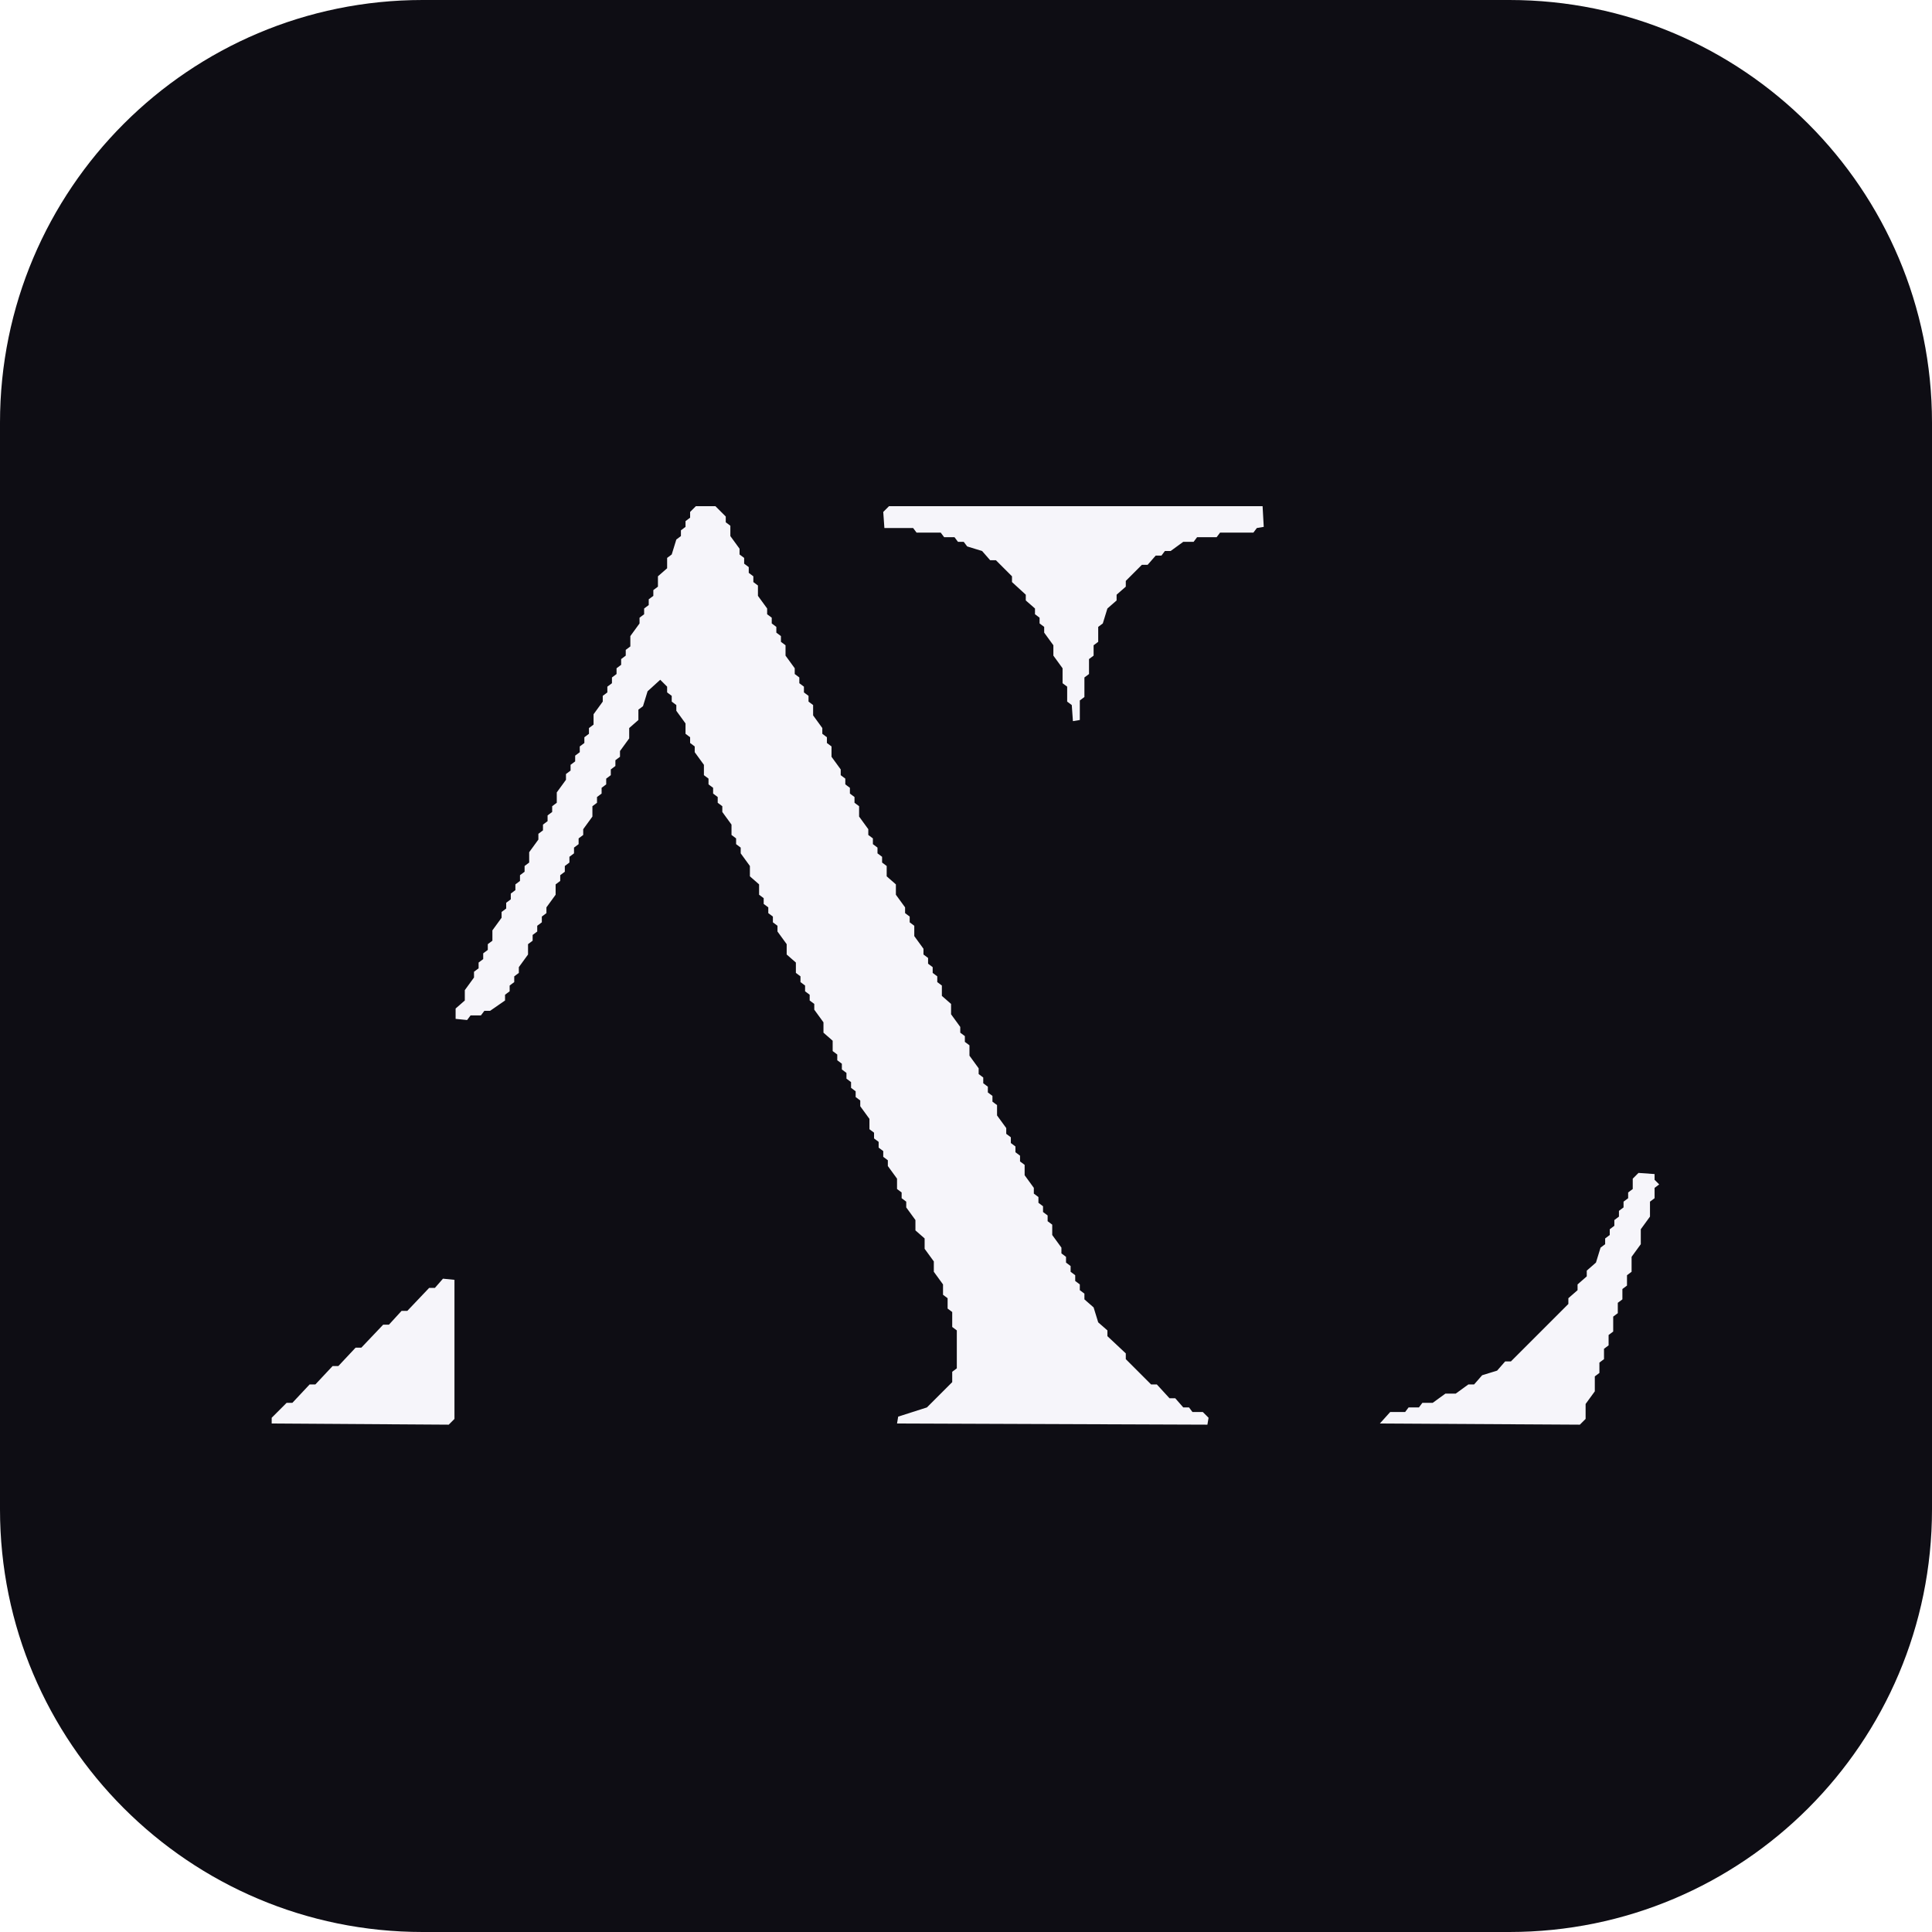
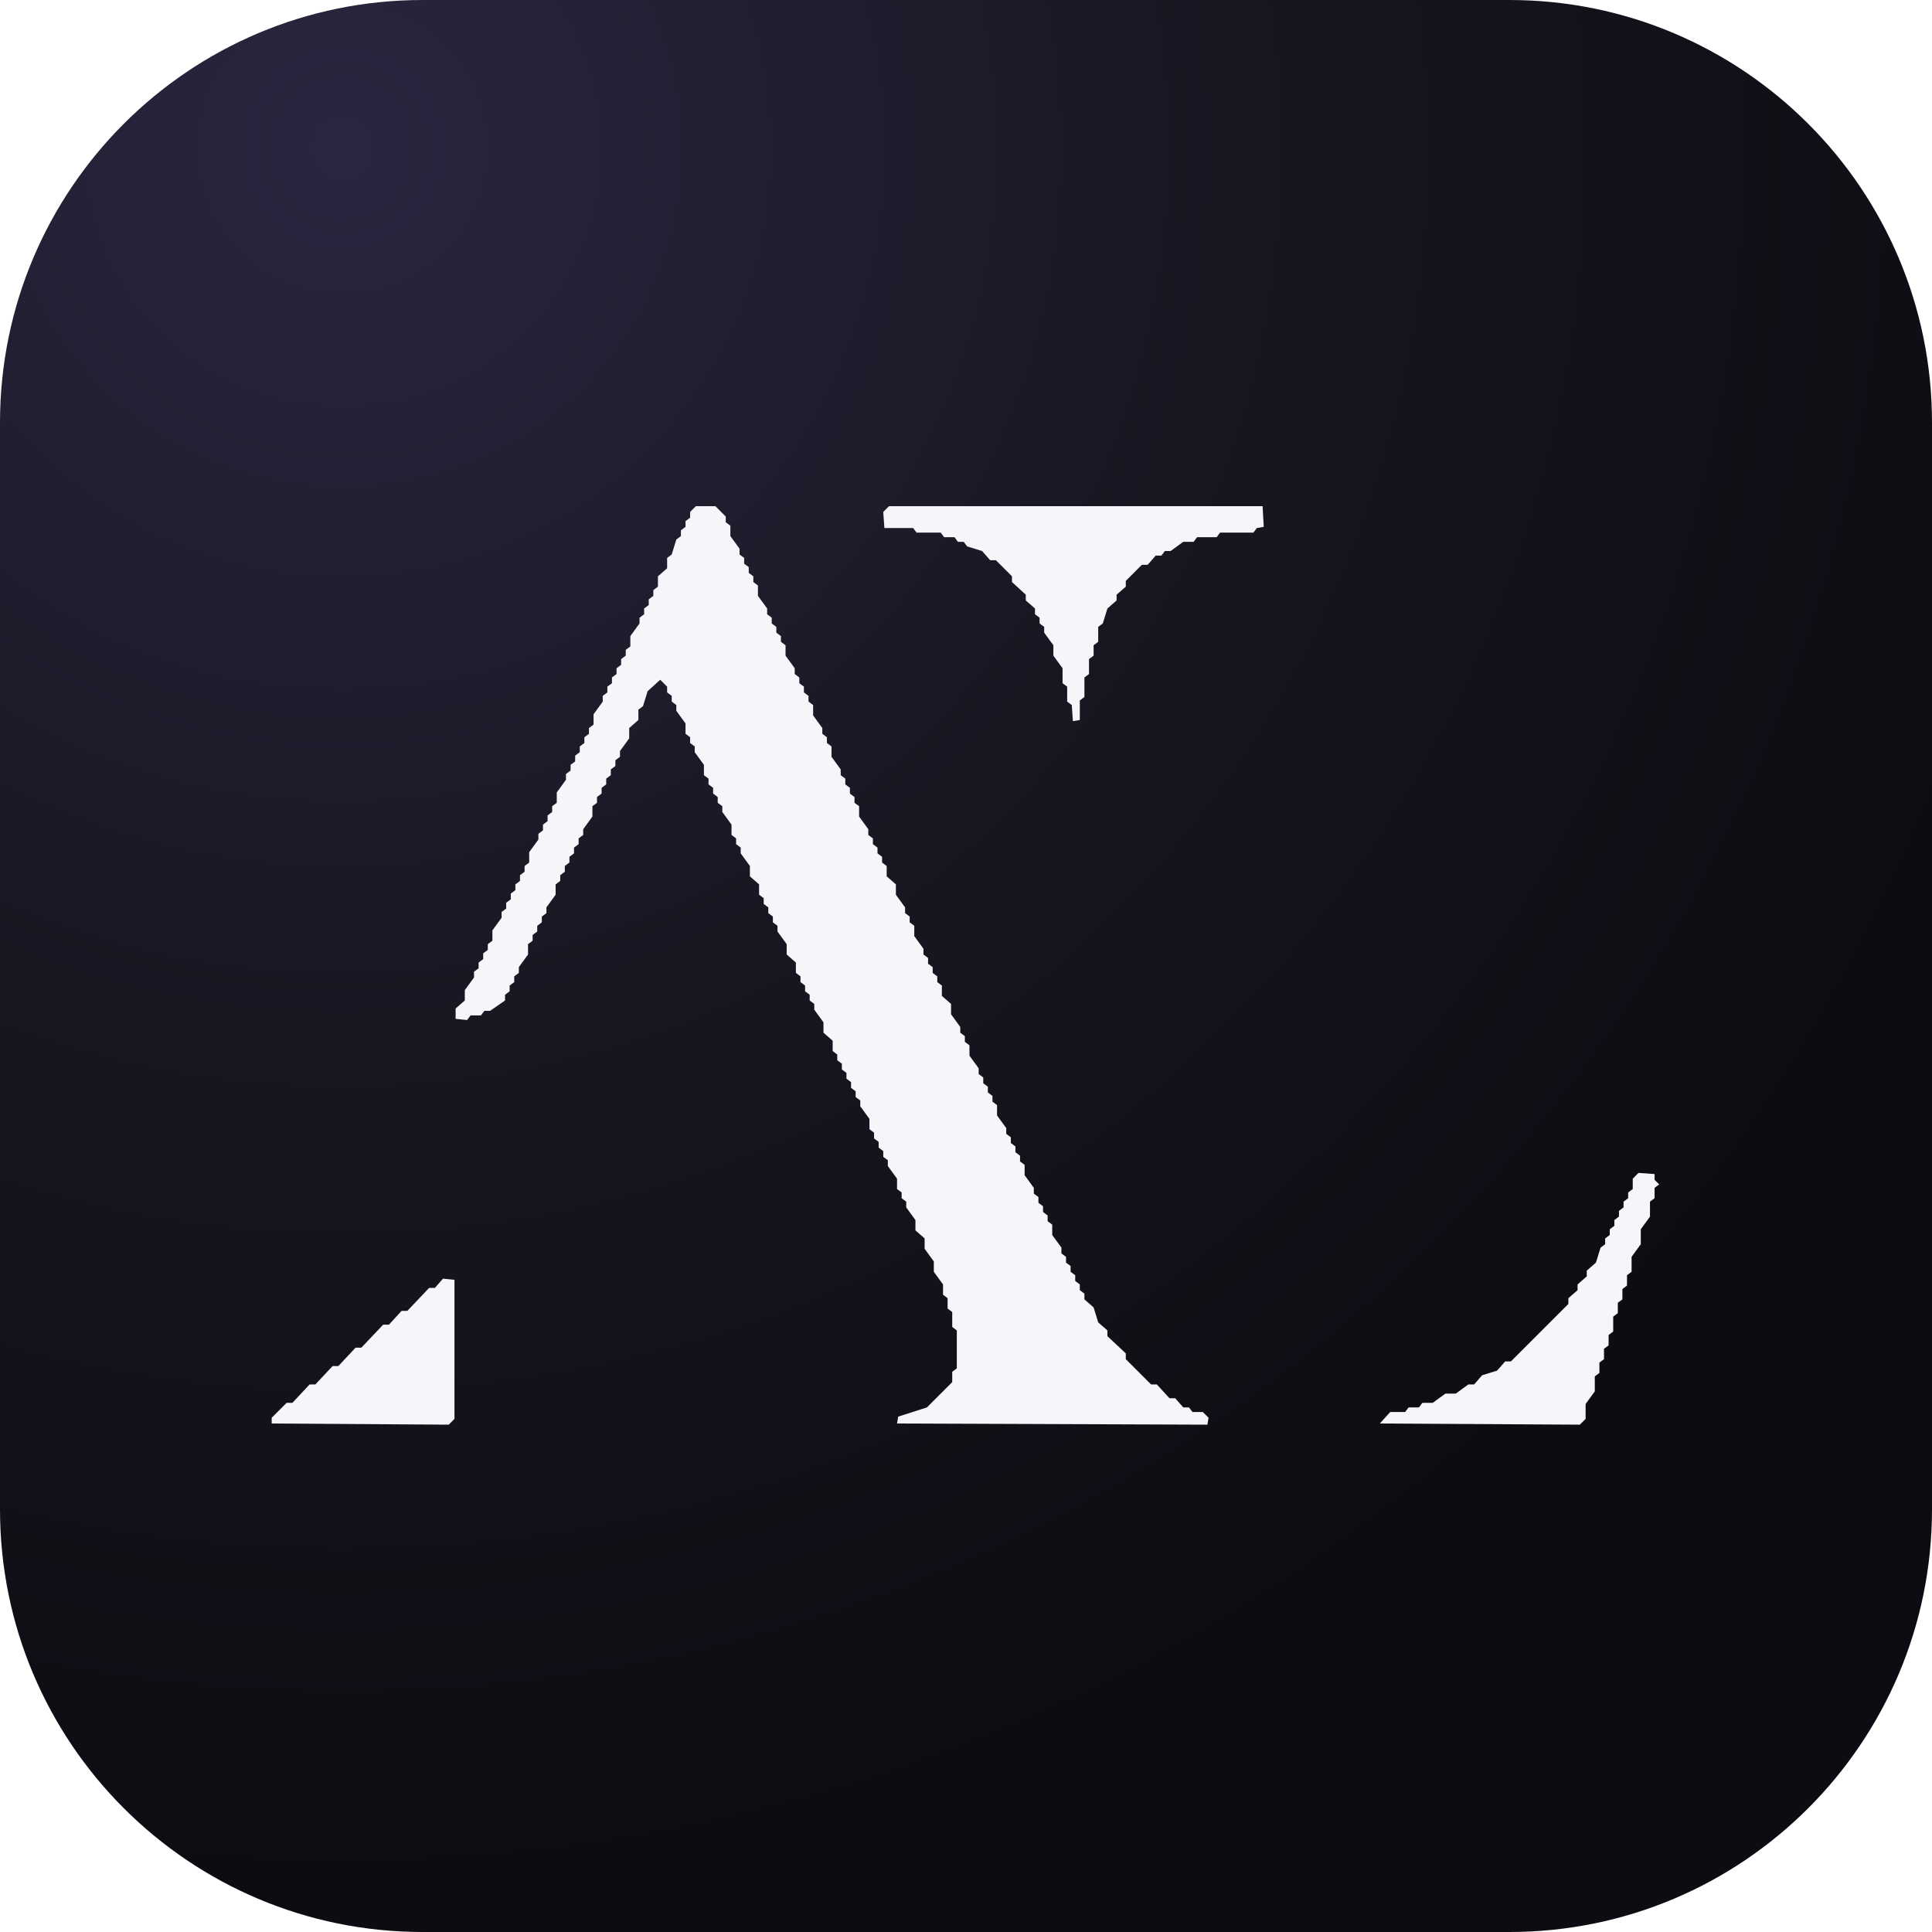
<svg xmlns="http://www.w3.org/2000/svg" viewBox="0 0 64 64" role="img" aria-label="Amber Lan">
-   <rect width="64" height="64" rx="14" fill="#0e0d14" />
+   <defs>
+     <radialGradient id="n" cx="18%" cy="8%" r="90%">
+       <stop offset="0" stop-color="#2b2640" />
+       <stop offset=".55" stop-color="#17151f" />
+       <stop offset="1" stop-color="#0d0c12" />
+     </radialGradient>
+   </defs>
+   <rect width="64" height="64" rx="14" fill="url(#n)" />
  <g transform="translate(9.000 16.768) scale(0.15232)">
    <path fill-rule="evenodd" fill="#f6f5fa" d="M39.75 168.25 L37.25 168.00 L35.50 170.00 L34.25 170.00 L29.50 175.00 L28.25 175.00 L25.50 178.00 L24.25 178.00 L19.50 183.00 L18.25 183.00 L14.50 187.00 L13.25 187.00 L9.50 191.00 L8.25 191.00 L4.50 195.00 L3.25 195.00 L0.00 198.25 L0.00 199.50 L38.50 199.75 L39.75 198.50 Z M300.75 145.25 L297.25 145.00 L296.00 146.25 L296.00 148.50 L295.00 149.25 L295.00 150.50 L294.00 151.25 L294.00 152.50 L293.00 153.25 L293.00 154.50 L292.00 155.25 L292.00 156.50 L291.00 157.25 L291.00 158.50 L290.00 159.25 L290.00 160.50 L289.00 161.25 L288.00 164.50 L286.00 166.25 L286.00 167.50 L284.00 169.25 L284.00 170.50 L282.00 172.25 L282.00 173.50 L269.50 186.00 L268.25 186.00 L266.50 188.00 L263.25 189.00 L261.50 191.00 L260.25 191.00 L257.50 193.00 L255.25 193.00 L252.50 195.00 L250.25 195.00 L249.50 196.00 L247.25 196.00 L246.50 197.00 L243.25 197.00 L241.00 199.50 L284.50 199.75 L285.75 198.50 L285.75 195.25 L287.75 192.50 L287.75 189.25 L288.75 188.50 L288.75 186.25 L289.75 185.50 L289.75 183.25 L290.75 182.50 L290.75 180.25 L291.75 179.50 L291.75 176.25 L292.75 175.50 L292.75 173.25 L293.75 172.50 L293.75 170.25 L294.75 169.50 L294.75 167.25 L295.75 166.50 L295.75 163.25 L297.75 160.50 L297.75 157.25 L299.75 154.50 L299.75 151.25 L300.75 150.50 L300.75 148.25 L301.75 147.50 L300.75 146.50 Z M133.00 1.25 L133.25 4.75 L139.50 4.75 L140.25 5.75 L145.50 5.75 L146.25 6.75 L148.50 6.75 L149.25 7.75 L150.50 7.75 L151.25 8.75 L154.50 9.75 L156.25 11.75 L157.50 11.75 L161.00 15.25 L161.00 16.50 L164.00 19.25 L164.00 20.50 L166.00 22.25 L166.00 23.50 L167.00 24.25 L167.00 25.50 L168.00 26.25 L168.00 27.50 L170.00 30.25 L170.00 32.50 L172.00 35.25 L172.00 38.50 L173.00 39.25 L173.00 42.50 L174.00 43.25 L174.25 46.75 L175.75 46.50 L175.75 42.25 L176.75 41.50 L176.75 37.25 L177.75 36.50 L177.75 33.25 L178.75 32.50 L178.75 30.25 L179.75 29.50 L179.75 26.25 L180.75 25.50 L181.75 22.25 L183.75 20.50 L183.75 19.25 L185.75 17.50 L185.75 16.25 L189.25 12.75 L190.50 12.75 L192.25 10.75 L193.50 10.75 L194.25 9.75 L195.50 9.75 L198.25 7.75 L200.50 7.75 L201.25 6.75 L205.50 6.75 L206.25 5.75 L213.50 5.75 L214.25 4.75 L215.75 4.50 L215.50 0.00 L134.25 0.00 Z M92.25 0.00 L91.00 1.25 L91.00 2.50 L90.00 3.25 L90.00 4.50 L89.00 5.25 L89.00 6.50 L88.00 7.25 L87.00 10.50 L86.00 11.25 L86.00 13.50 L84.00 15.25 L84.00 17.50 L83.00 18.25 L83.00 19.50 L82.00 20.25 L82.00 21.50 L81.00 22.25 L81.00 23.50 L80.00 24.25 L80.00 25.50 L78.00 28.25 L78.00 30.50 L77.00 31.25 L77.00 32.50 L76.00 33.25 L76.00 34.50 L75.00 35.25 L75.00 36.50 L74.00 37.25 L74.00 38.50 L73.00 39.25 L73.00 40.50 L72.00 41.25 L72.00 42.50 L70.00 45.25 L70.00 47.50 L69.00 48.25 L69.00 49.50 L68.00 50.25 L68.00 51.50 L67.00 52.25 L67.00 53.50 L66.00 54.25 L66.00 55.50 L65.00 56.25 L65.00 57.50 L64.00 58.25 L64.00 59.50 L62.00 62.25 L62.00 64.50 L61.00 65.25 L61.00 66.50 L60.00 67.25 L60.00 68.50 L59.00 69.25 L59.00 70.50 L58.00 71.25 L58.00 72.50 L56.00 75.25 L56.00 77.50 L55.00 78.25 L55.00 79.50 L54.00 80.25 L54.00 81.50 L53.00 82.25 L53.00 83.50 L52.00 84.25 L52.00 85.50 L51.00 86.25 L51.00 87.50 L50.00 88.25 L50.00 89.50 L48.00 92.25 L48.00 94.50 L47.00 95.25 L47.00 96.50 L46.00 97.25 L46.00 98.50 L45.00 99.25 L45.00 100.50 L44.00 101.25 L44.00 102.50 L42.00 105.25 L42.00 107.50 L40.00 109.25 L40.00 111.50 L42.50 111.75 L43.25 110.75 L45.50 110.75 L46.25 109.75 L47.50 109.75 L50.75 107.50 L50.75 106.25 L51.75 105.50 L51.75 104.25 L52.75 103.50 L52.75 102.25 L53.75 101.50 L53.75 100.25 L55.75 97.50 L55.75 95.25 L56.75 94.50 L56.75 93.25 L57.75 92.50 L57.75 91.25 L58.75 90.50 L58.75 89.25 L59.75 88.50 L59.75 87.25 L61.75 84.50 L61.75 82.25 L62.75 81.50 L62.75 80.25 L63.75 79.50 L63.75 78.25 L64.75 77.50 L64.75 76.25 L65.75 75.50 L65.75 74.25 L66.75 73.50 L66.75 72.25 L67.75 71.50 L67.75 70.25 L69.75 67.50 L69.75 65.25 L70.75 64.50 L70.75 63.25 L71.75 62.50 L71.75 61.25 L72.75 60.50 L72.75 59.25 L73.75 58.50 L73.75 57.25 L74.75 56.50 L74.75 55.25 L75.75 54.50 L75.75 53.25 L77.75 50.50 L77.75 48.25 L79.75 46.50 L79.75 44.25 L80.75 43.50 L81.75 40.25 L84.50 37.75 L86.00 39.25 L86.00 40.50 L87.00 41.25 L87.00 42.50 L88.00 43.25 L88.00 44.50 L90.00 47.25 L90.00 49.50 L91.00 50.25 L91.00 51.50 L92.00 52.25 L92.00 53.50 L94.00 56.25 L94.00 58.50 L95.00 59.25 L95.00 60.50 L96.00 61.25 L96.00 62.50 L97.00 63.25 L97.00 64.50 L98.00 65.25 L98.00 66.50 L100.00 69.25 L100.00 71.50 L101.00 72.25 L101.00 73.50 L102.00 74.25 L102.00 75.50 L104.00 78.25 L104.00 80.50 L106.00 82.25 L106.00 84.50 L107.00 85.25 L107.00 86.50 L108.00 87.25 L108.00 88.50 L109.00 89.25 L109.00 90.50 L110.00 91.25 L110.00 92.50 L112.00 95.25 L112.00 97.50 L114.00 99.25 L114.00 101.50 L115.00 102.25 L115.00 103.50 L116.00 104.25 L116.00 105.50 L117.00 106.25 L117.00 107.50 L118.00 108.25 L118.00 109.50 L120.00 112.25 L120.00 114.50 L122.00 116.25 L122.00 118.50 L123.00 119.25 L123.00 120.50 L124.00 121.25 L124.00 122.50 L125.00 123.25 L125.00 124.50 L126.00 125.25 L126.00 126.50 L127.00 127.25 L127.00 128.50 L128.00 129.25 L128.00 130.50 L130.00 133.25 L130.00 135.50 L131.00 136.25 L131.00 137.50 L132.00 138.25 L132.00 139.50 L133.00 140.25 L133.00 141.50 L134.00 142.25 L134.00 143.50 L136.00 146.25 L136.00 148.50 L137.00 149.25 L137.00 150.50 L138.00 151.25 L138.00 152.50 L140.00 155.25 L140.00 157.50 L142.00 159.25 L142.00 161.50 L144.00 164.25 L144.00 166.50 L146.00 169.25 L146.00 171.50 L147.00 172.25 L147.00 174.50 L148.00 175.25 L148.00 178.50 L149.00 179.25 L149.00 187.50 L148.00 188.25 L148.00 190.50 L142.50 196.00 L136.25 198.00 L136.00 199.50 L203.50 199.75 L203.75 198.25 L202.50 197.00 L200.25 197.00 L199.50 196.00 L198.25 196.00 L196.50 194.00 L195.25 194.00 L192.50 191.00 L191.25 191.00 L185.75 185.50 L185.75 184.25 L181.75 180.50 L181.75 179.25 L179.75 177.50 L178.75 174.25 L176.75 172.50 L176.75 171.25 L175.75 170.50 L175.75 169.25 L174.75 168.50 L174.75 167.25 L173.75 166.50 L173.75 165.25 L172.75 164.50 L172.75 163.25 L171.75 162.50 L171.75 161.25 L169.75 158.50 L169.75 156.25 L168.75 155.50 L168.75 154.25 L167.75 153.50 L167.75 152.25 L166.75 151.50 L166.75 150.25 L165.75 149.50 L165.75 148.25 L163.75 145.50 L163.75 143.25 L162.75 142.50 L162.75 141.25 L161.75 140.50 L161.75 139.25 L160.75 138.50 L160.75 137.25 L159.75 136.50 L159.75 135.25 L157.75 132.50 L157.75 130.25 L156.75 129.50 L156.75 128.25 L155.75 127.50 L155.75 126.25 L154.75 125.50 L154.75 124.25 L153.75 123.50 L153.75 122.25 L151.75 119.50 L151.75 117.25 L150.75 116.50 L150.75 115.25 L149.75 114.50 L149.75 113.25 L147.75 110.50 L147.75 108.25 L145.75 106.50 L145.75 104.25 L144.75 103.50 L144.75 102.25 L143.75 101.50 L143.75 100.25 L142.75 99.50 L142.75 98.25 L141.75 97.50 L141.75 96.25 L139.75 93.50 L139.75 91.25 L138.75 90.50 L138.75 89.25 L137.75 88.50 L137.75 87.25 L135.75 84.50 L135.75 82.25 L133.75 80.50 L133.75 78.25 L132.75 77.50 L132.75 76.25 L131.75 75.50 L131.75 74.25 L130.75 73.50 L130.75 72.25 L129.75 71.50 L129.75 70.25 L127.75 67.50 L127.75 65.25 L126.75 64.50 L126.75 63.25 L125.75 62.50 L125.75 61.25 L124.75 60.50 L124.75 59.25 L123.75 58.50 L123.75 57.25 L121.75 54.50 L121.75 52.25 L120.75 51.50 L120.75 50.25 L119.75 49.50 L119.75 48.25 L117.75 45.50 L117.75 43.25 L116.75 42.50 L116.75 41.25 L115.75 40.50 L115.75 39.25 L114.75 38.50 L114.75 37.25 L113.75 36.50 L113.75 35.25 L111.75 32.50 L111.75 30.25 L110.75 29.50 L110.75 28.25 L109.75 27.50 L109.75 26.25 L108.75 25.50 L108.75 24.25 L107.75 23.50 L107.75 22.25 L105.75 19.50 L105.75 17.25 L104.75 16.50 L104.75 15.25 L103.75 14.50 L103.75 13.25 L102.75 12.50 L102.75 11.25 L101.75 10.50 L101.75 9.25 L99.75 6.50 L99.75 4.25 L98.75 3.50 L98.75 2.25 L96.50 0.00 Z" />
  </g>
</svg>
